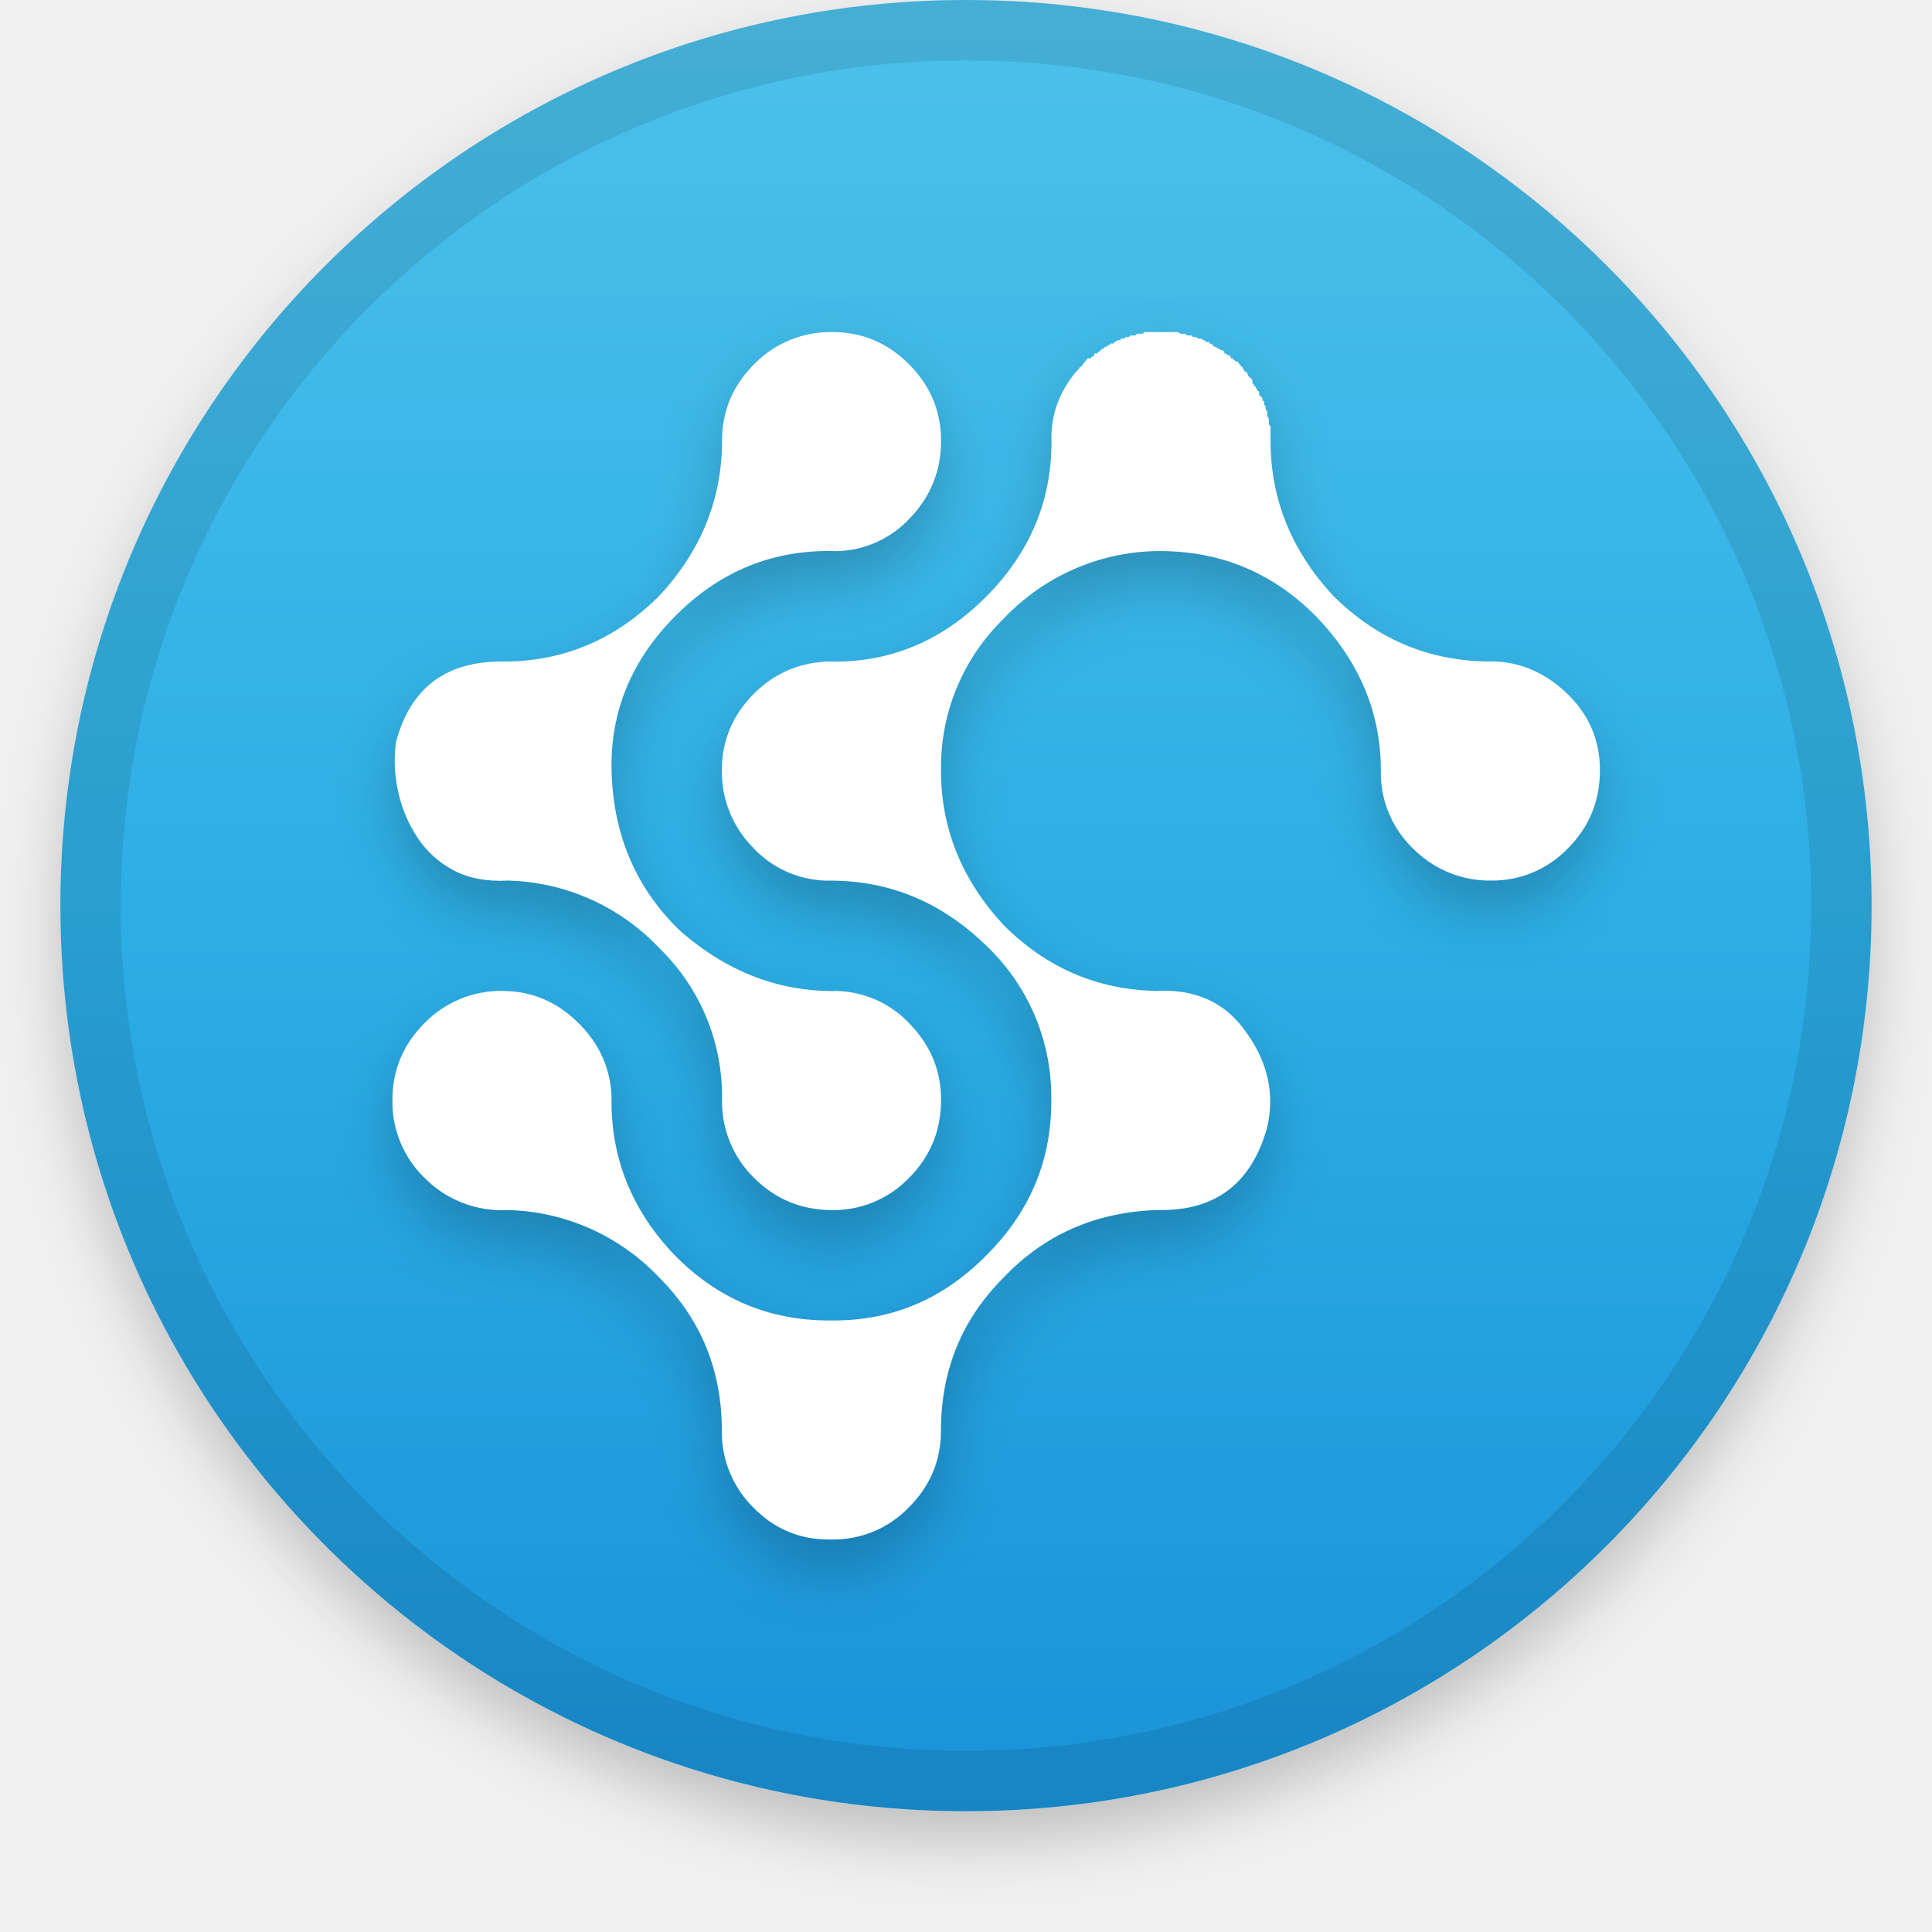
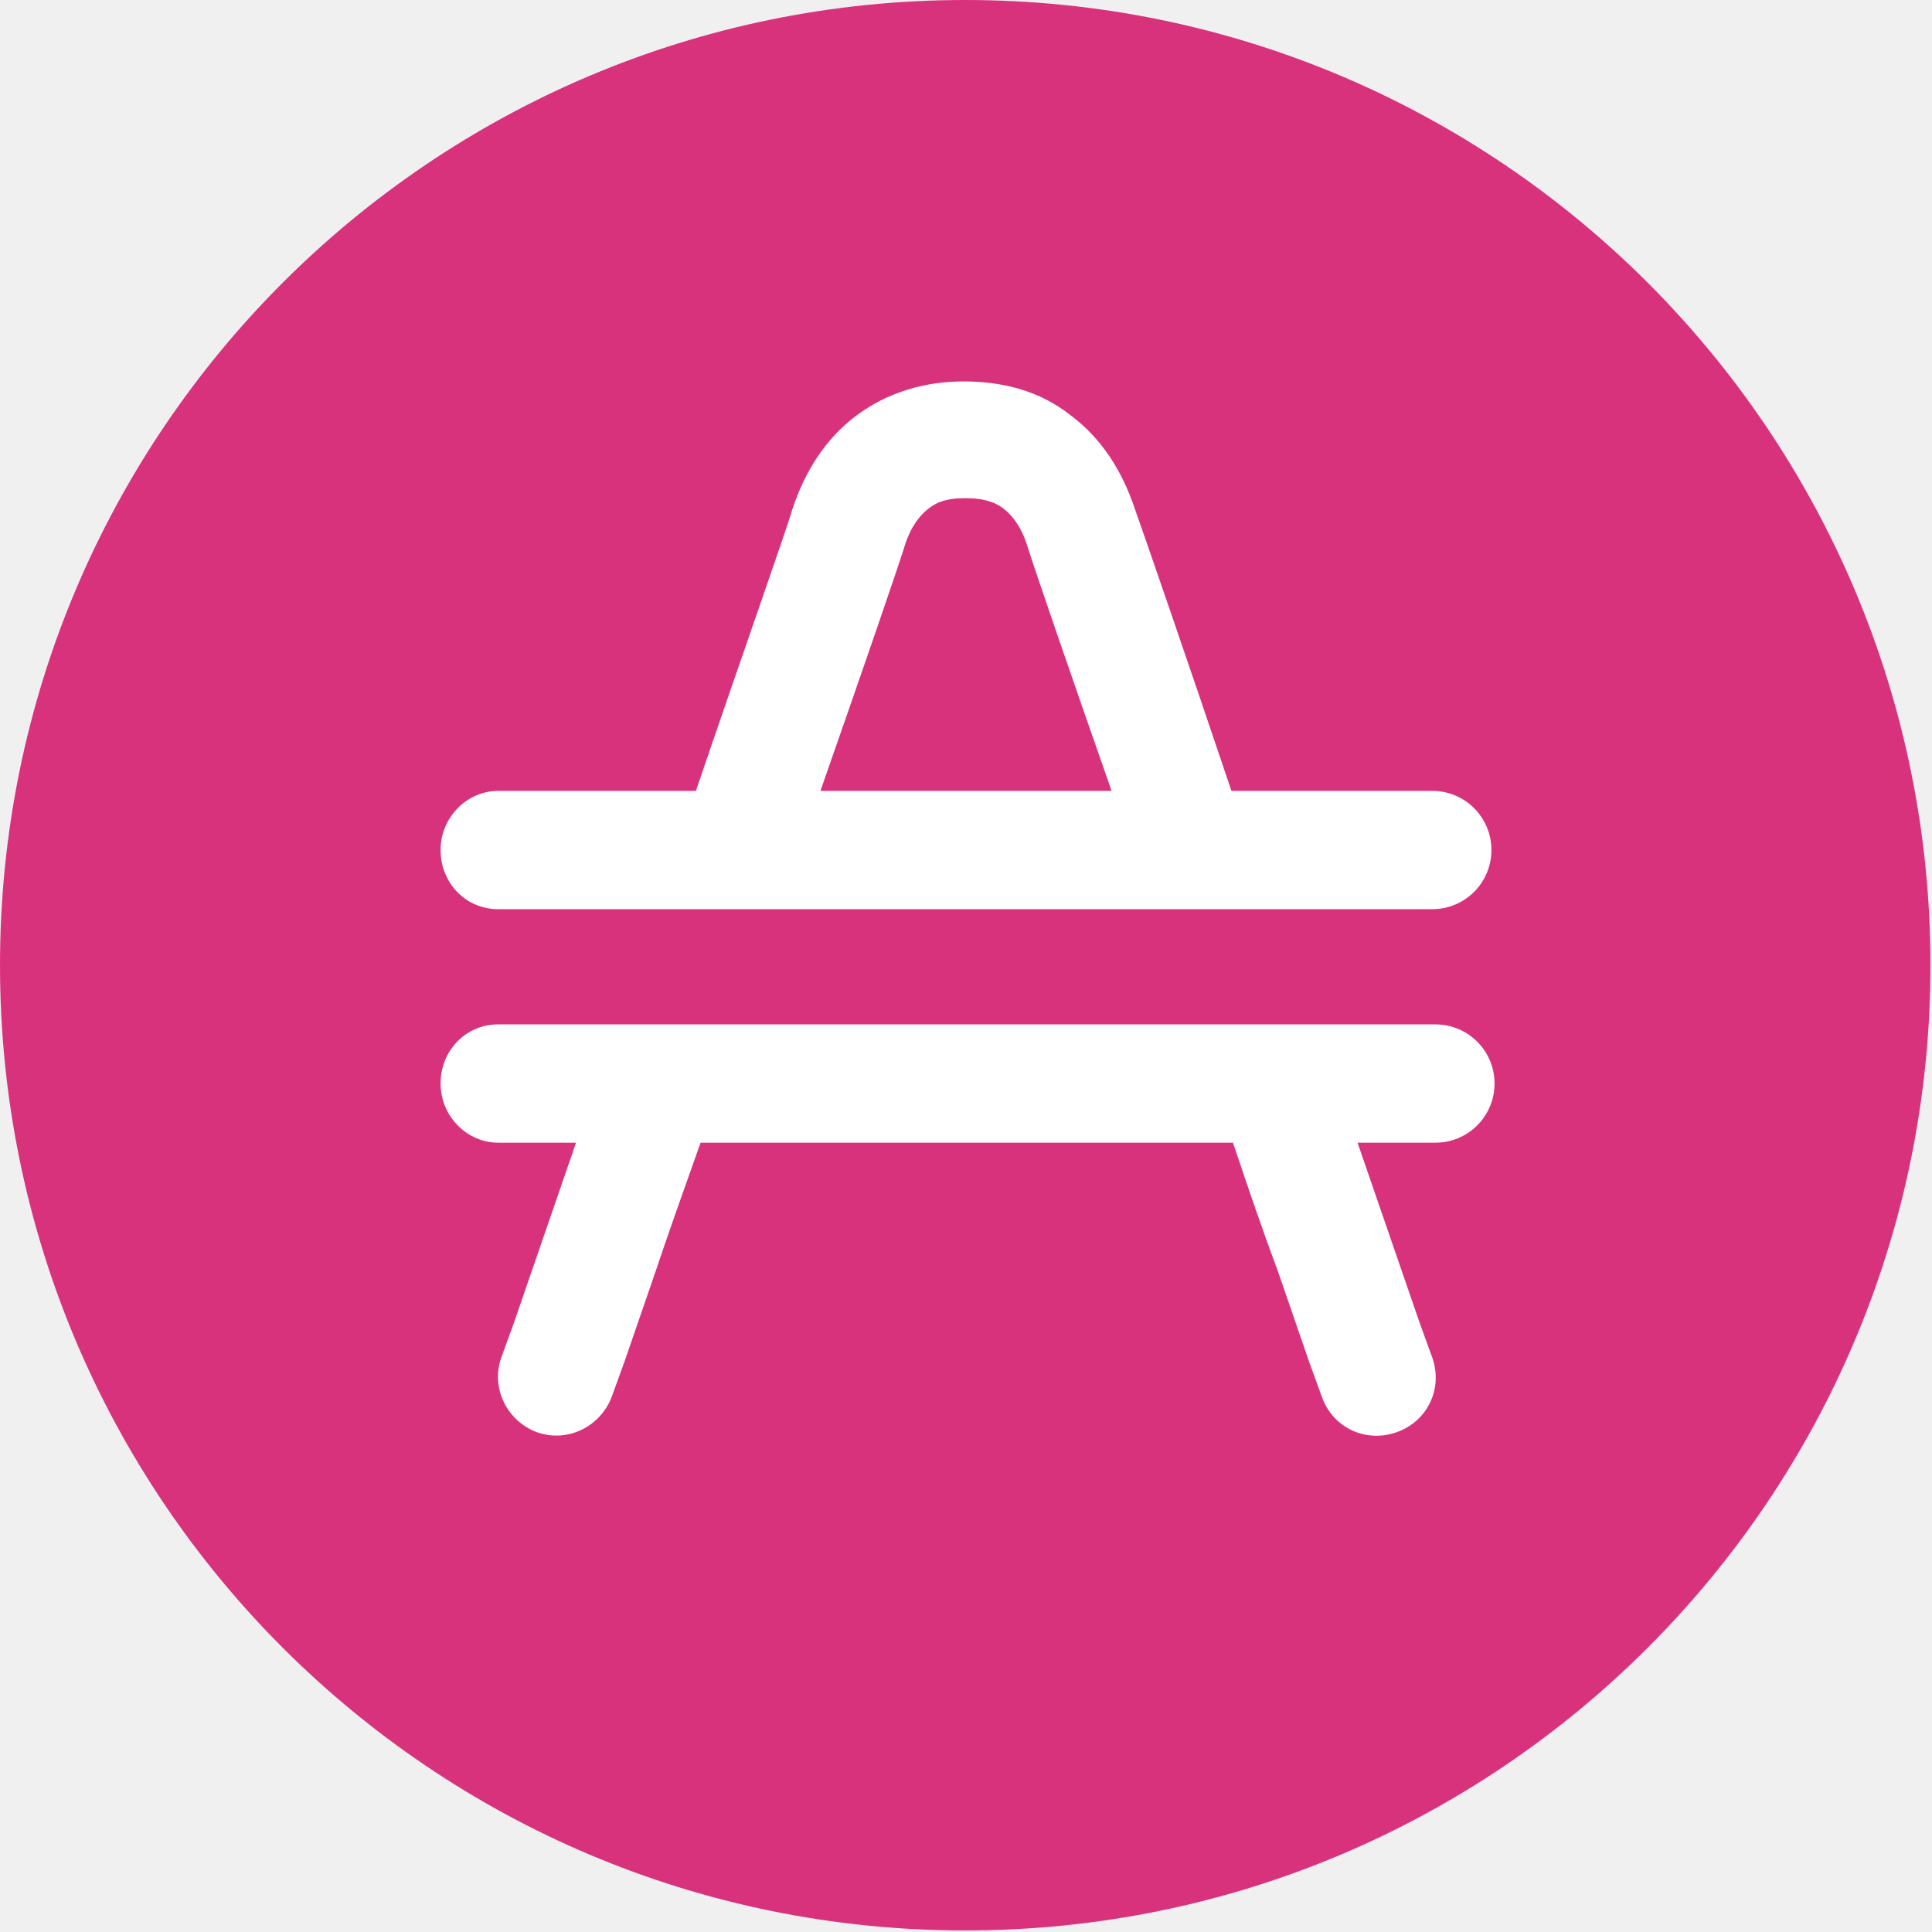
- <svg xmlns="http://www.w3.org/2000/svg" xmlns:xlink="http://www.w3.org/1999/xlink" width="32" height="32" viewBox="0 0 32 32">
-   <defs>
-     <filter id="a" width="111.7%" height="111.7%" x="-5.8%" y="-4.2%" filterUnits="objectBoundingBox">
-       <feOffset dy=".5" in="SourceAlpha" result="shadowOffsetOuter1" />
-       <feGaussianBlur in="shadowOffsetOuter1" result="shadowBlurOuter1" stdDeviation=".5" />
-       <feComposite in="shadowBlurOuter1" in2="SourceAlpha" operator="out" result="shadowBlurOuter1" />
-       <feColorMatrix in="shadowBlurOuter1" values="0 0 0 0 0 0 0 0 0 0 0 0 0 0 0 0 0 0 0.199 0" />
-     </filter>
-     <filter id="d" width="117.5%" height="117.5%" x="-8.8%" y="-6.2%" filterUnits="objectBoundingBox">
-       <feOffset dy=".5" in="SourceAlpha" result="shadowOffsetOuter1" />
-       <feGaussianBlur in="shadowOffsetOuter1" result="shadowBlurOuter1" stdDeviation=".5" />
-       <feColorMatrix in="shadowBlurOuter1" values="0 0 0 0 0 0 0 0 0 0 0 0 0 0 0 0 0 0 0.204 0" />
-     </filter>
-     <linearGradient id="c" x1="50%" x2="50%" y1="0%" y2="100%">
-       <stop offset="0%" stop-color="#FFF" stop-opacity=".5" />
-       <stop offset="100%" stop-opacity=".5" />
-     </linearGradient>
-     <circle id="b" cx="16" cy="15" r="15" />
-     <path id="e" d="M8.303 10.957h.11c.963-.018 1.8-.382 2.51-1.091.69-.746 1.036-1.601 1.036-2.565 0-.491.177-.914.532-1.269a1.764 1.764 0 011.296-.532c.49 0 .914.177 1.268.532.355.355.532.778.532 1.269 0 .49-.168.914-.504 1.269a1.71 1.71 0 01-1.214.559c-1.037-.037-1.928.318-2.674 1.064s-1.1 1.619-1.064 2.62c.036 1.036.41 1.9 1.119 2.591.782.691 1.655 1.028 2.619 1.01a1.71 1.71 0 011.214.56c.336.354.504.768.504 1.24 0 .51-.177.942-.532 1.297a1.732 1.732 0 01-1.268.532c-.51 0-.941-.178-1.296-.532a1.764 1.764 0 01-.532-1.296 3.42 3.42 0 00-1.037-2.51 3.57 3.57 0 00-2.51-1.12c-.345.019-.64-.036-.886-.163a1.61 1.61 0 01-.6-.532 2.21 2.21 0 01-.328-.764 2.344 2.344 0 01-.04-.832c.236-.891.818-1.337 1.745-1.337zm.025 5.457c.473 0 .887.173 1.241.519.355.345.541.755.56 1.228-.019 1 .327 1.873 1.036 2.619.71.727 1.564 1.091 2.565 1.091h.082c.982 0 1.827-.364 2.537-1.091.727-.728 1.082-1.6 1.064-2.62a3.458 3.458 0 00-1.119-2.537c-.718-.683-1.553-1.029-2.507-1.037h-.112a1.71 1.71 0 01-1.214-.559 1.78 1.78 0 01-.505-1.269c0-.49.178-.914.532-1.269.301-.3.658-.474 1.07-.52l.12-.012.046.001a2.139 2.139 0 01.143.001c.94-.012 1.758-.367 2.457-1.066.746-.746 1.11-1.628 1.091-2.647 0-.4.137-.764.41-1.091l.027-.027.027-.028c0-.018.01-.027.027-.027l.028-.027v-.027h.027V5.99c.018 0 .027-.009.027-.027l.027-.027h.055c0-.019.01-.028.027-.028l.028-.027v-.027h.054c0-.019.01-.028.027-.028l.028-.027.027-.027h.027c0-.018.01-.027.028-.027.018 0 .027-.01.027-.028h.027l.027-.027h.055v-.027h.027l.028-.028h.054V5.61h.055l.027-.027h.055l.027-.027h.082l.027-.028h.082c.018 0 .027-.009.027-.027h.573l.014.014c.009.009.022.013.04.013h.055l.014.014c.009.009.022.014.04.014h.055l.027.027h.055l.027.027h.055c.018.018.036.027.054.027l.028.028h.054v.027h.028l.027.027.013.014c.01.01.023.014.041.014l.028.027h.027c0 .018.018.027.054.027l.028.027v.028h.027c0 .018.018.027.055.027 0 .018.009.027.027.027v.028h.027l.028.027c.018.018.036.027.054.027l.027.028c0 .018.01.027.028.027v.027h.027c0 .018.005.032.014.04l.013.015c0 .018.01.027.028.027l.027.027c0 .018.004.032.013.041l.014.014.027.027.028.027v.055l.027.027V6.4h.027c0 .019.005.032.014.041l.013.014c0 .018.01.027.028.027v.028c0 .018.004.031.013.04l.014.014.027.027c0 .037.01.055.028.055v.027c0 .019.004.032.013.041l.014.014v.054l.027.028v.082c.018.018.027.036.027.054v.082c.019.018.028.036.028.055V7.3c0 .964.345 1.819 1.036 2.565.71.709 1.556 1.073 2.538 1.091.49-.018.927.15 1.31.505.381.354.572.786.572 1.296 0 .509-.177.94-.532 1.296a1.732 1.732 0 01-1.269.532 1.78 1.78 0 01-1.268-.505 1.739 1.739 0 01-.56-1.242c.019-1-.345-1.882-1.09-2.646-.728-.728-1.61-1.082-2.647-1.064a3.57 3.57 0 00-2.51 1.119 3.419 3.419 0 00-1.037 2.51l-.001.084c.02.93.365 1.757 1.036 2.48.709.71 1.555 1.074 2.537 1.092.654-.036 1.155.2 1.5.71.346.49.455 1.01.328 1.555-.255.91-.837 1.364-1.746 1.364h-.082c-1.019.036-1.865.41-2.537 1.119-.692.691-1.037 1.537-1.037 2.537 0 .491-.177.914-.532 1.269a1.732 1.732 0 01-1.269.532h-.054c-.491 0-.91-.177-1.255-.532a1.755 1.755 0 01-.519-1.269c0-1-.345-1.846-1.036-2.537a3.57 3.57 0 00-2.51-1.119 1.793 1.793 0 01-1.35-.505 1.752 1.752 0 01-.56-1.323c0-.491.177-.914.532-1.269a1.764 1.764 0 011.296-.532z" />
-   </defs>
-   <g fill="none" fill-rule="evenodd">
-     <use fill="#000" filter="url(#a)" xlink:href="#b" />
-     <use fill="#2DAEE4" xlink:href="#b" />
-     <use fill="url(#c)" style="mix-blend-mode:soft-light" xlink:href="#b" />
-     <circle cx="16" cy="15" r="14.5" stroke="#000" stroke-opacity=".097" />
-     <use fill="#000" filter="url(#d)" xlink:href="#e" />
-     <use fill="#FFF" xlink:href="#e" />
-   </g>
+ <svg xmlns="http://www.w3.org/2000/svg" version="1.1" id="Layer_1" x="0px" y="0px" viewBox="0 0 124.1 124.1" style="enable-background:new 0 0 124.1 124.1;" xml:space="preserve">
+   <style type="text/css">
+ 	.st0{fill:#F2E3EE;}
+ 	.st1{fill:#D9327C;}
+ 	.st2{fill-rule:evenodd;clip-rule:evenodd;fill:#FFFFFF;}
+ </style>
+   <circle class="st0" cx="62" cy="62" r="60" />
+   <circle class="st1" cx="62" cy="62" r="62" />
+   <path class="st2" d="M59.6,32.7c-0.5,0.4-1.1,1.1-1.5,2.4c-0.4,1.3-2.6,7.7-5.4,15.7h18.7c-2.8-8-5-14.4-5.4-15.7  c-0.4-1.3-1-2-1.5-2.4C64,32.3,63.3,32,62,32S60.1,32.3,59.6,32.7z M32,50.8h12.7c3.1-9.1,5.8-16.7,6.2-18.1c0.8-2.4,2.1-4.5,4.1-6  c2-1.5,4.4-2.2,6.9-2.2c2.5,0,4.9,0.6,6.9,2.2c2,1.5,3.3,3.6,4.1,6c0.5,1.4,3.1,8.9,6.2,18.1H92c2.1,0,3.8,1.7,3.8,3.8  s-1.7,3.8-3.8,3.8H81.9H74H50.1h-7.9H32c-2.1,0-3.7-1.7-3.7-3.8S30,50.8,32,50.8z M32,65.8c-2.1,0-3.7,1.7-3.7,3.8s1.7,3.8,3.7,3.8  h5l-2,5.8l-2,5.8l-0.8,2.2c-0.7,2,0.4,4.1,2.3,4.8c2,0.7,4.1-0.4,4.8-2.3l0.8-2.2l2-5.8c0.8-2.4,1.8-5.2,2.9-8.3h34.2  c1,3,2,5.9,2.9,8.3l2,5.8l0.8,2.2c0.7,2,2.8,3,4.8,2.3c2-0.7,3-2.8,2.3-4.8l0,0l-0.8-2.2l-2-5.8l-2-5.8h5c2.1,0,3.8-1.7,3.8-3.8  s-1.7-3.8-3.8-3.8h-7.6h-7.9h-29h-7.9H32z M88.3,88.3l3.5-1.2C91.8,87.1,91.8,87.1,88.3,88.3z M88.3,88.3c-3.5,1.2-3.5,1.2-3.5,1.2  L88.3,88.3z M35.8,88.3l3.5,1.2C39.3,89.5,39.3,89.5,35.8,88.3z M35.8,88.3c-3.5-1.2-3.5-1.2-3.5-1.2L35.8,88.3z" />
</svg>
